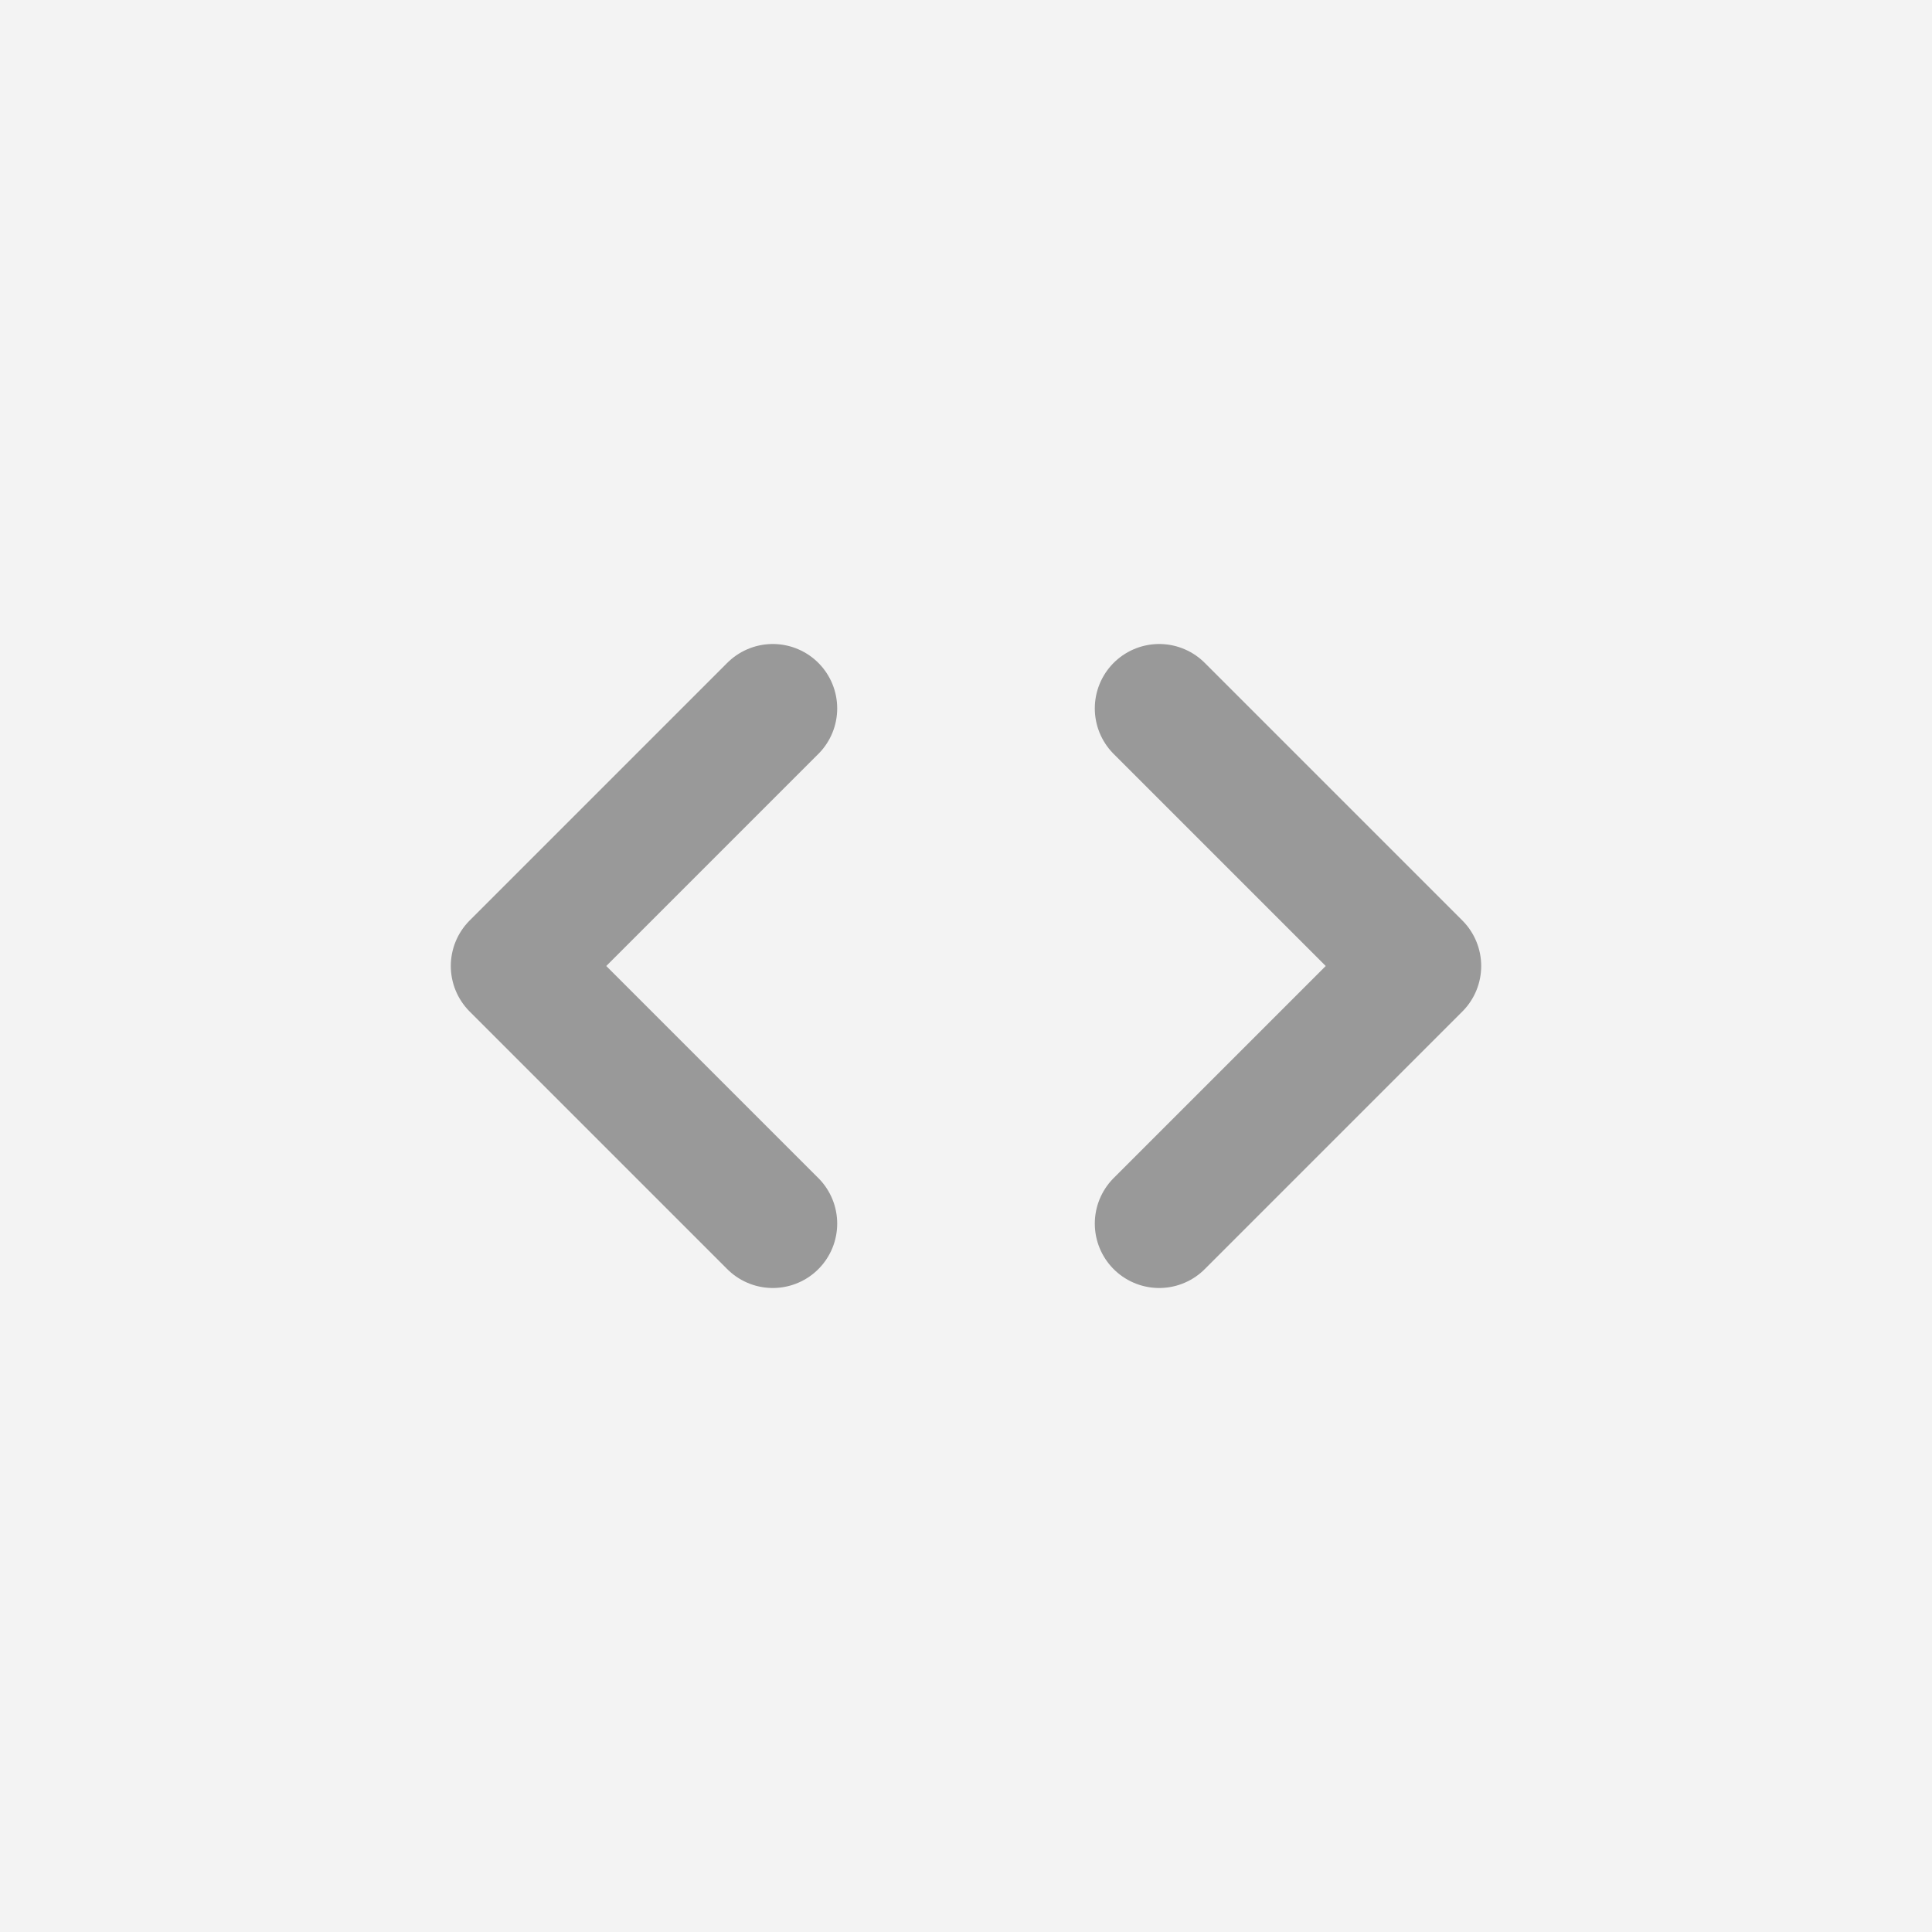
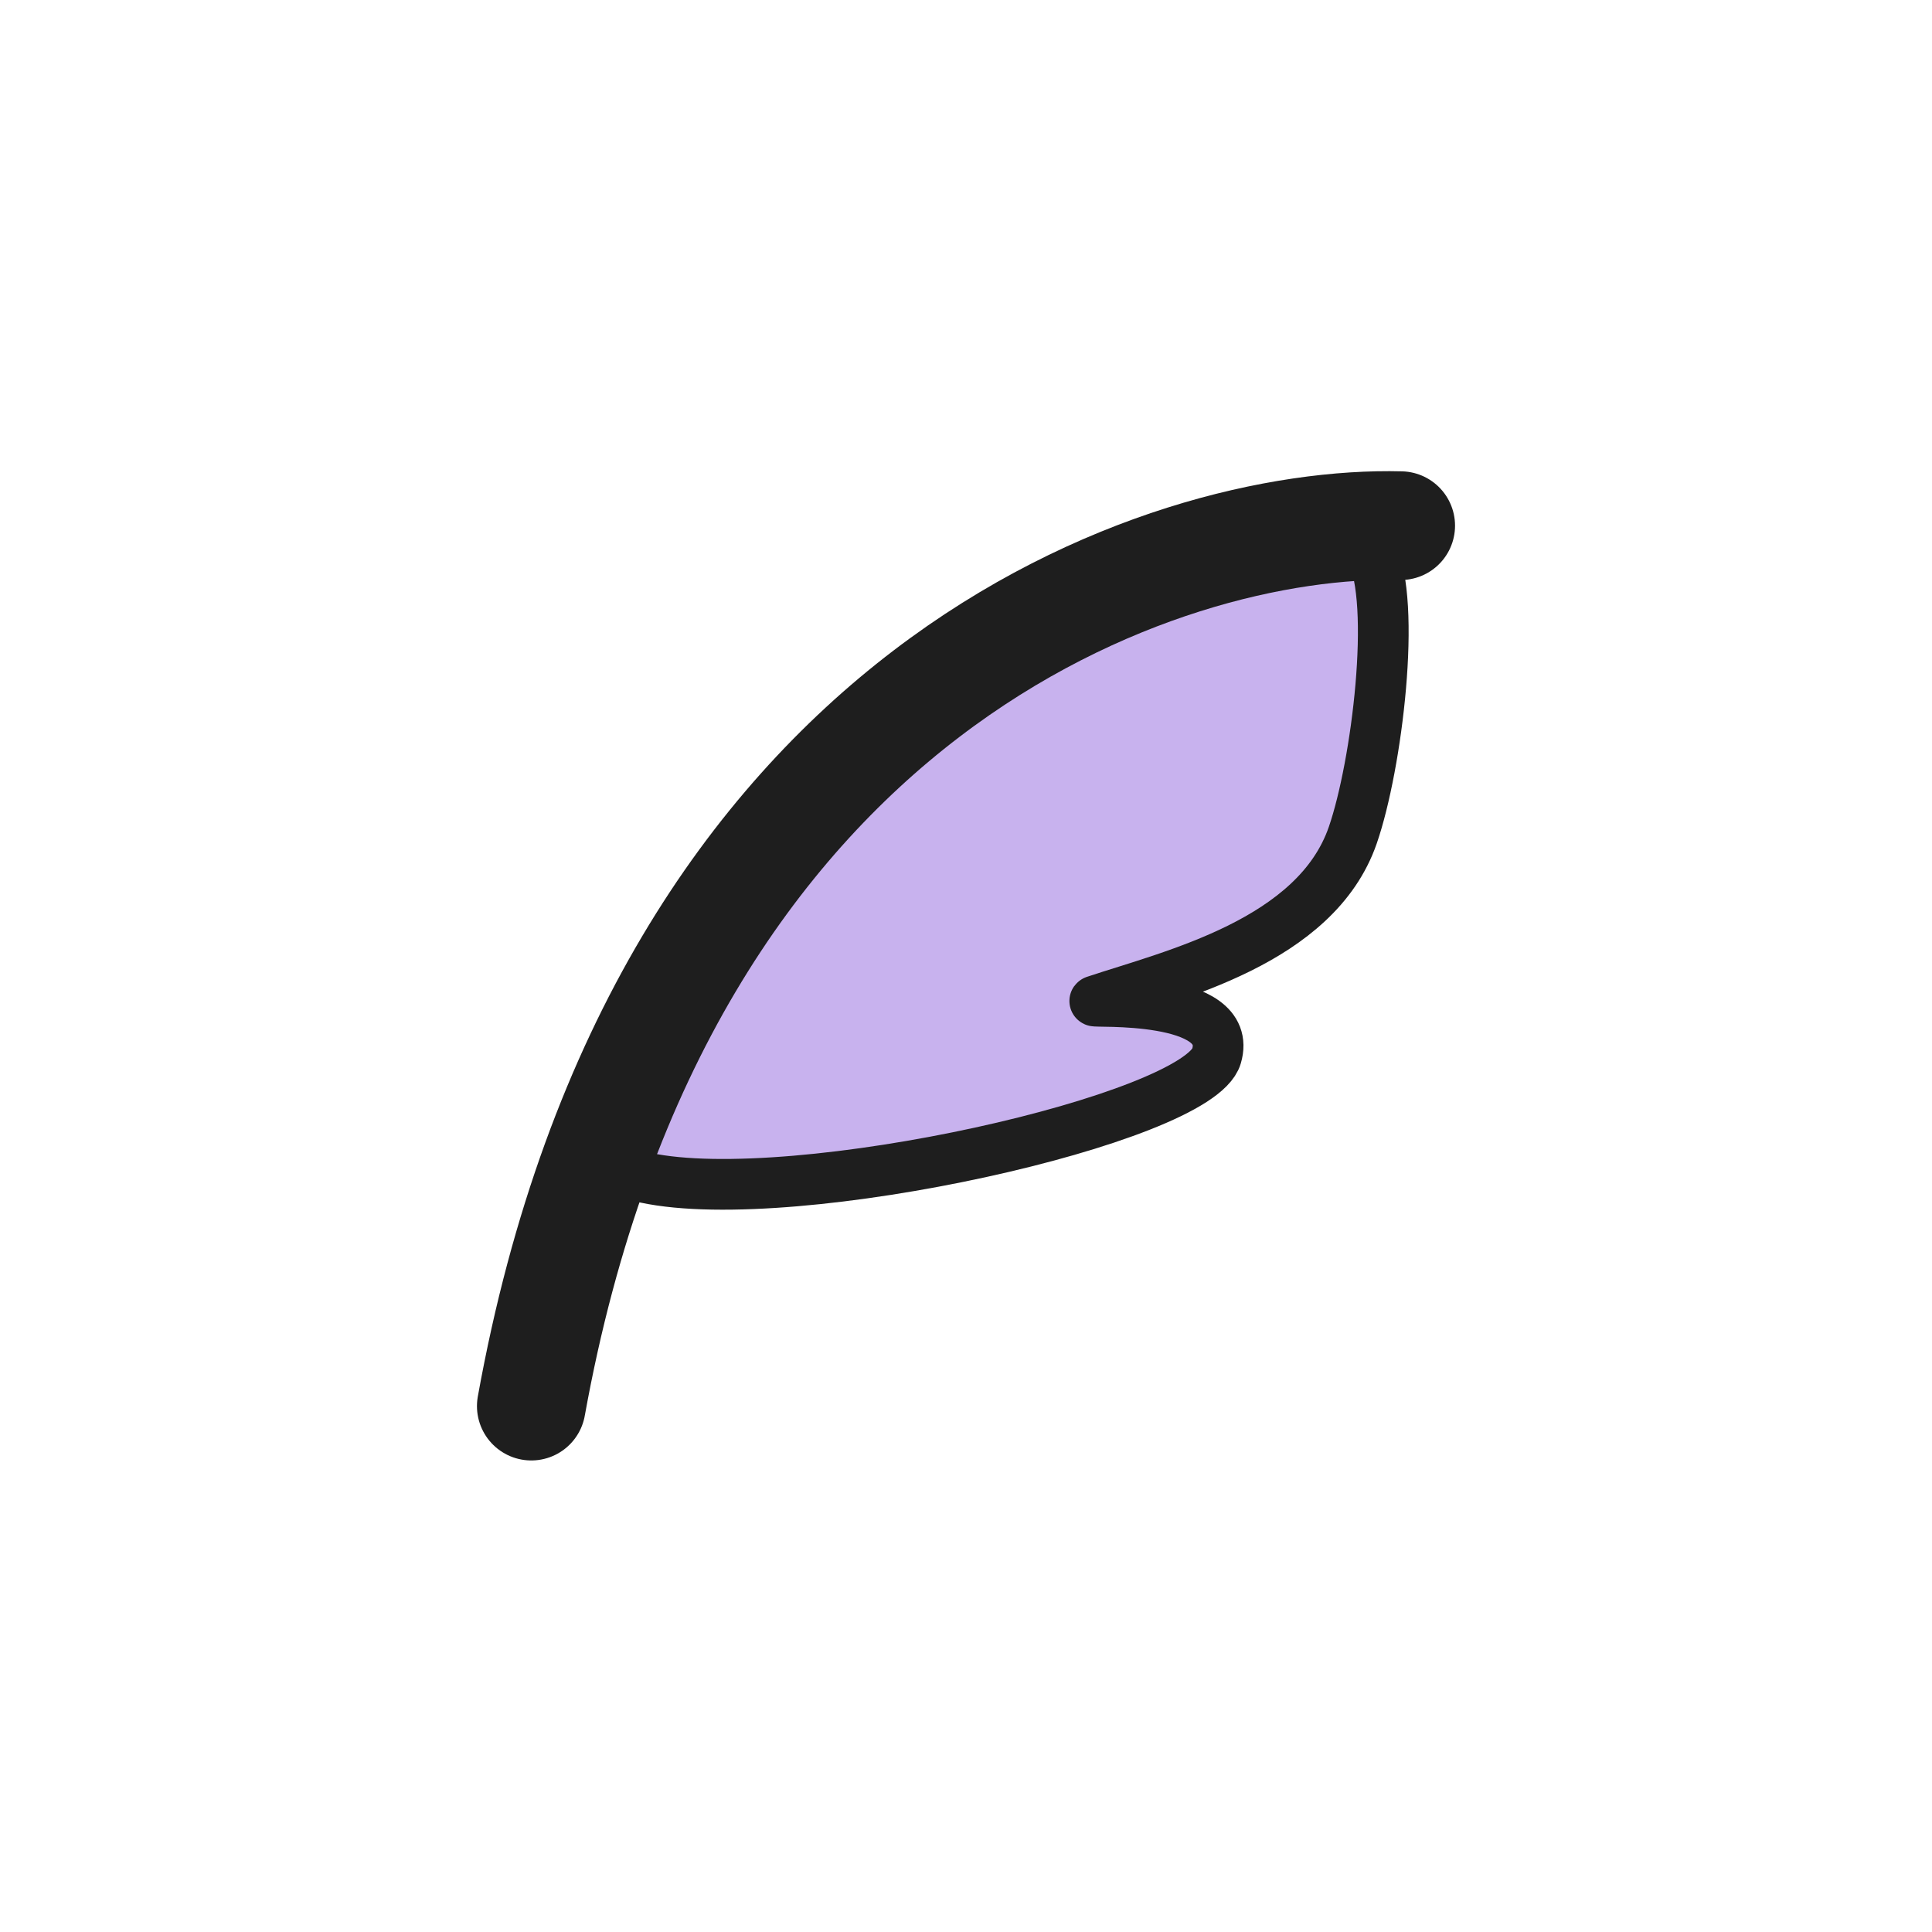
- <svg xmlns="http://www.w3.org/2000/svg" viewBox="0 0 30 30">
-   <path fill="#f3f3f3" d="M0 0h30v30H0Z" />
-   <path fill="transparent" stroke="#999" stroke-linecap="round" stroke-linejoin="round" stroke-width="2" d="m12 11-4 4 4 4m6-8 4 4-4 4" />
+ <svg xmlns="http://www.w3.org/2000/svg" width="1000" height="1000" viewBox="0 0 1000 1000" fill="none">
+   <rect width="1000" height="1000" fill="white" />
+   <path d="M629.661 546.667C620.127 579.083 411.652 626.117 334.11 609.591L297.881 601.964L334.11 542.854L385.593 464.676L440.889 384.591L629.661 289.252L688.771 272.091L702.118 285.438H709.745C723.093 312.133 712.704 396.032 700.211 432.26C681.144 487.557 606.779 504.718 566.737 518.066C563.689 519.082 639.194 514.252 629.661 546.667Z" fill="#C8B2EE" stroke="#1E1E1E" stroke-width="26.25" stroke-linecap="round" />
+   <path d="M725 272.083C602.966 268.905 342.119 355.6 275 727.804" stroke="#1E1E1E" stroke-width="56.25" stroke-linecap="round" />
</svg>
